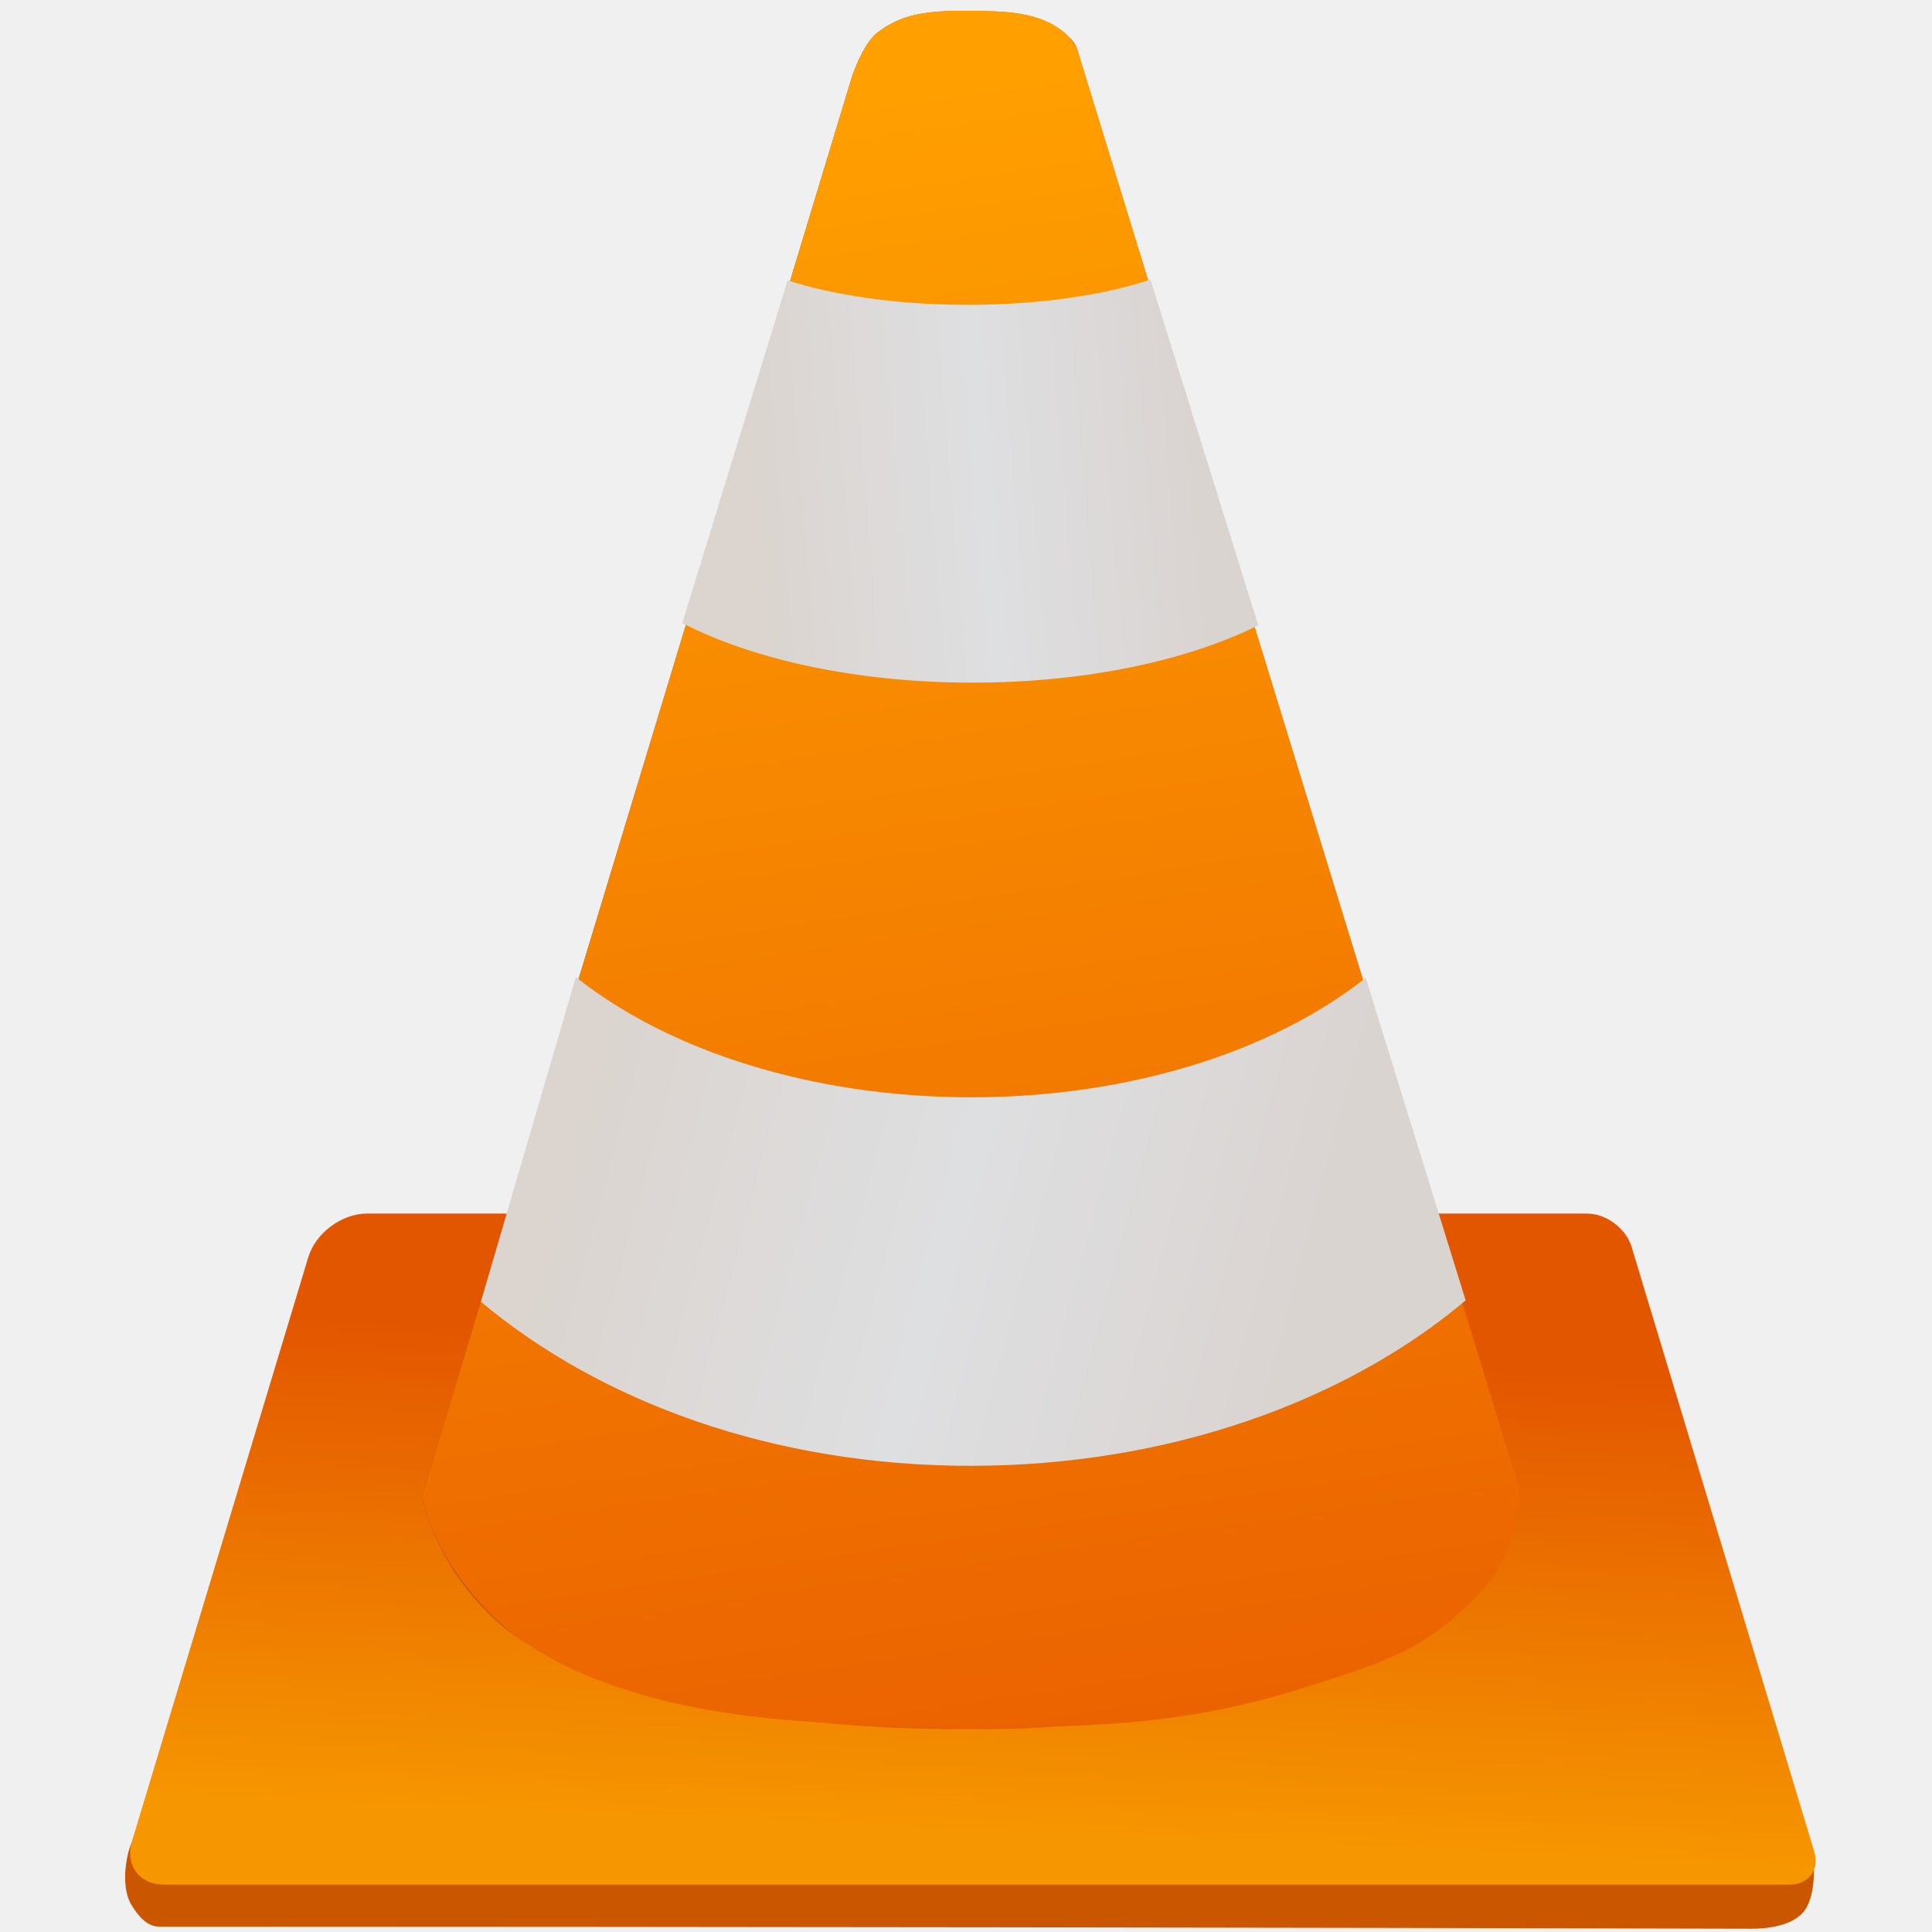
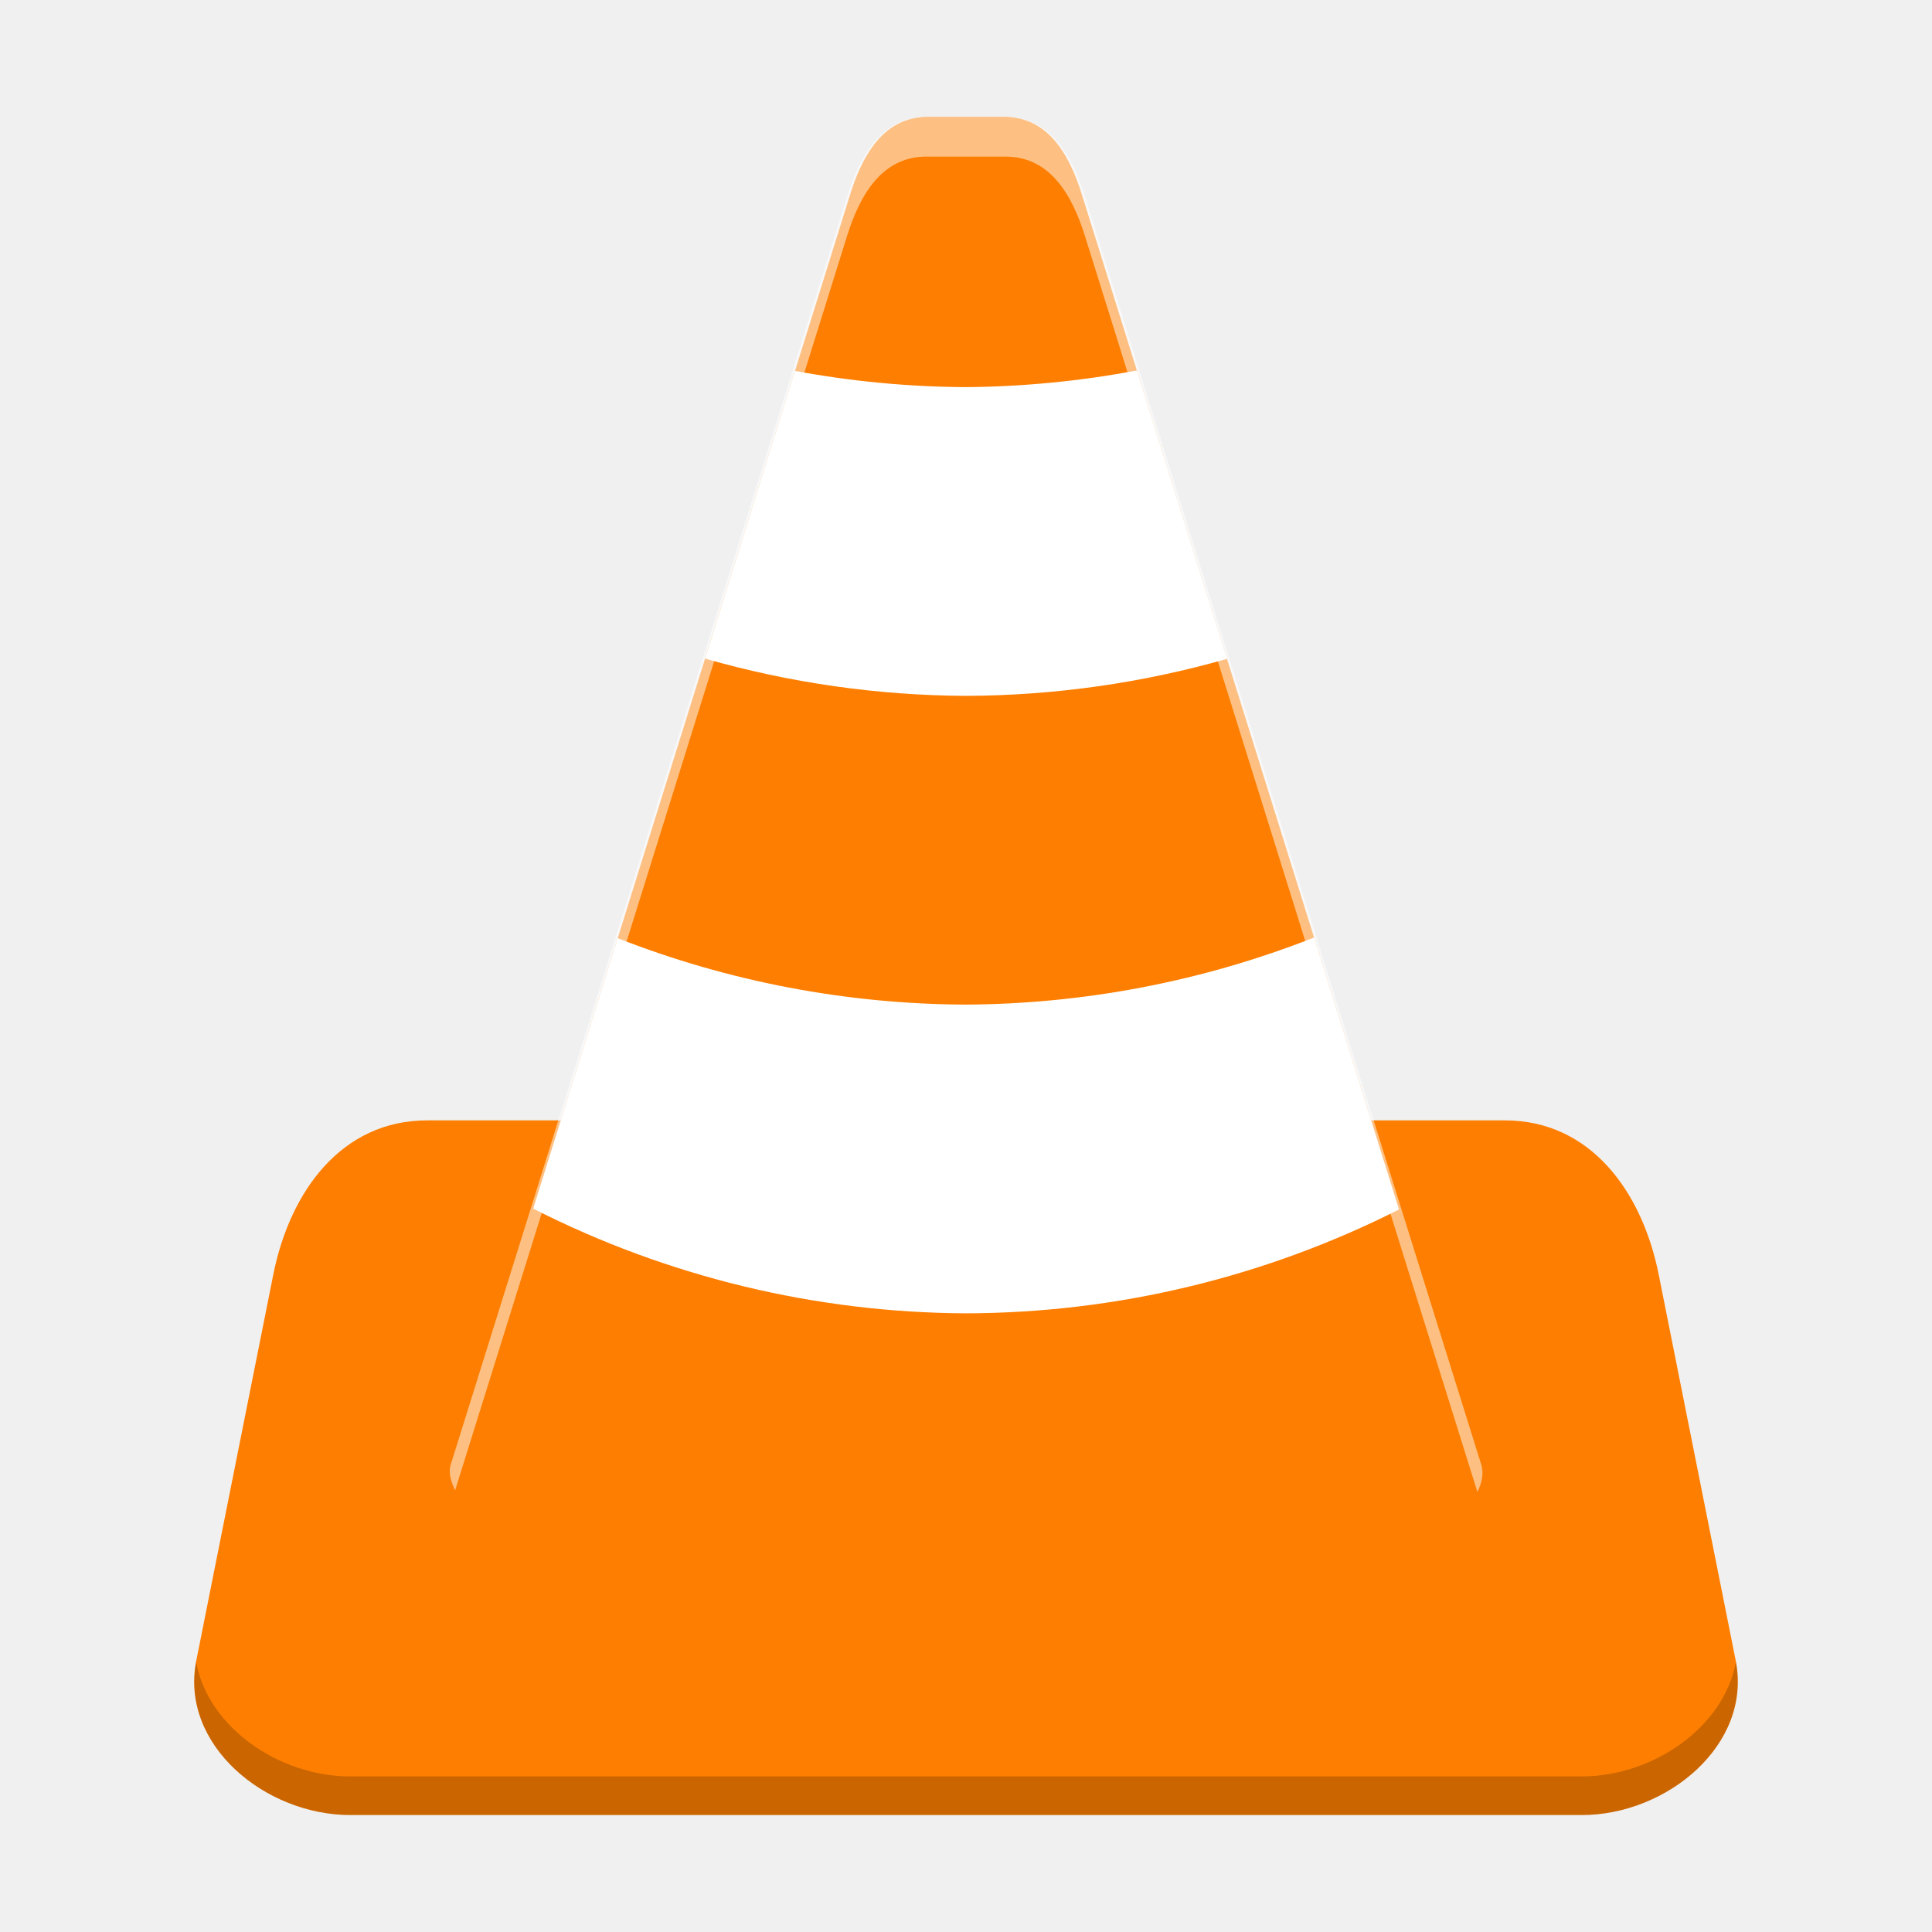
- <svg xmlns="http://www.w3.org/2000/svg" xmlns:xlink="http://www.w3.org/1999/xlink" width="48" height="48" id="svg5453" version="1.1">
-   <defs id="defs5455">
-     <linearGradient id="linearGradient4402">
-       <stop style="stop-color:#dbd4cf;stop-opacity:1" offset="0" id="stop4405" />
-       <stop id="stop4407" offset="0.529" style="stop-color:#dedfe1;stop-opacity:1" />
-       <stop style="stop-color:#dad4d1;stop-opacity:1" offset="1" id="stop4409" />
-     </linearGradient>
-     <linearGradient id="linearGradient4396">
-       <stop id="stop4398" offset="0" style="stop-color:#e95c00;stop-opacity:1" />
-       <stop id="stop4400" offset="1" style="stop-color:#ffa000;stop-opacity:1" />
-     </linearGradient>
-     <linearGradient id="linearGradient4380">
-       <stop style="stop-color:#e35600;stop-opacity:1" offset="0" id="stop4382" />
-       <stop style="stop-color:#f69600;stop-opacity:1" offset="1" id="stop4384" />
-     </linearGradient>
-     <linearGradient id="linearGradient3668">
-       <stop style="stop-color:#9b4400;stop-opacity:1;" offset="0" id="stop3670" />
-       <stop style="stop-color:#e56300;stop-opacity:1;" offset="1" id="stop3672" />
-     </linearGradient>
-     <linearGradient gradientTransform="matrix(1.253465,0,0,1.235159,172.1364,255.4105)" y2="0.951" x2="246.866" y1="12.641" x1="104.886" gradientUnits="userSpaceOnUse" id="linearGradient2884" xlink:href="#linearGradient4402" />
-     <linearGradient gradientTransform="matrix(1.245768,0,0,1.235159,173.4952,255.4105)" y2="290.7" x2="278.432" y1="228.6" x1="44.104" gradientUnits="userSpaceOnUse" id="linearGradient2890" xlink:href="#linearGradient4402" />
-     <linearGradient gradientTransform="matrix(1.235159,0,0,1.235159,175.3645,255.4105)" y2="-123.659" x2="163.793" y1="471.865" x1="252.495" gradientUnits="userSpaceOnUse" id="linearGradient2893" xlink:href="#linearGradient4396" />
-     <linearGradient gradientTransform="matrix(1.235159,0,0,1.235159,175.3645,255.4105)" y2="108.988" x2="93.522" y1="102.284" x1="64.751" gradientUnits="userSpaceOnUse" id="linearGradient2896" xlink:href="#linearGradient3668" />
-     <linearGradient y2="125.316" x2="44.376" y1="82.088" x1="46.226" gradientTransform="matrix(4.376548,0,0,4.465101,175.3645,249.1807)" gradientUnits="userSpaceOnUse" id="linearGradient2899" xlink:href="#linearGradient4380" />
-   </defs>
-   <g id="layer1" transform="translate(-384.5714,-499.798)">
-     <g transform="matrix(0.06975137,0,0,0.06975137,380.312,492.3095)" id="layer1-4">
-       <g id="g4260" transform="matrix(0.8925624,0,0,0.8925624,55.9404,36.82462)">
-         <path style="fill:#cb5600;fill-opacity:1;fill-rule:evenodd;stroke:none" d="m 71.03,795.722 c 0,0 -10.805,11.655 -13.663,21.115 -1.997,6.611 -2.777,16.467 0.828,22.357 2.645,4.322 6.112,8.694 11.179,8.695 220.292,0.032 463.915,0.357 635.323,0.828 5.803,0.016 16.81,-1.003 21.322,-7.452 4.599,-6.574 4.486,-21.229 1.242,-28.568 -3.415,-7.728 -19.459,-11.179 -19.459,-11.179 L 71.03,795.722 Z" id="path3657" />
-         <path style="fill:url(#linearGradient2899);fill-opacity:1;fill-rule:evenodd;stroke:none" d="m 152.203,563.31 c -10.065,0 -20.514,7.754 -23.43,17.411 L 58.446,813.674 c -2.916,9.656 2.827,17.449 12.892,17.449 l 648.541,0 c 7.668,0 12.064,-5.914 9.843,-13.271 L 656.847,576.581 c -2.222,-7.357 -10.164,-13.271 -17.833,-13.271 l -486.811,0 z" id="rect2862" />
-         <path style="fill:url(#linearGradient2896);fill-opacity:1;fill-rule:evenodd;stroke:none" d="m 392.521,83.376 c -16.728,-0.168 -26.57,1.075 -36.437,8.492 -4.504,3.385 -8.062,11.426 -10.19,17.215 L 174.207,675.828 c 0,0 4.003,25.611 28.291,48.891 16.373,15.693 47.425,27.321 66.933,31.549 50.067,10.852 90.217,13.443 135.624,12.755 46.64,-0.706 93.236,-9.874 138.081,-22.706 66.883,-19.139 69.013,-72.843 69.013,-72.843 L 435.558,98.545 c -0.727,-2.368 -2.496,-4.113 -3.898,-5.442 -10.49,-9.943 -26.385,-9.599 -39.139,-9.727 z" id="path3656" />
-         <path style="fill:url(#linearGradient2893);fill-opacity:1;fill-rule:evenodd;stroke:none" d="m 392.521,83.376 c -16.728,-0.168 -26.57,1.075 -36.437,8.492 -4.504,3.385 -8.062,11.426 -10.19,17.215 L 174.207,675.828 c 0,0 7.549,49.018 68.309,72.911 42.057,16.539 85.467,18.733 153.016,19.455 75.227,0.805 105.872,-6.576 155.043,-23.733 23.146,-8.076 35.144,-18.576 46.121,-30.219 15.874,-16.837 15.453,-40.77 15.453,-40.77 L 435.558,98.545 c -1.194,-2.17 -2.496,-4.113 -3.898,-5.442 -10.49,-9.943 -26.385,-9.599 -39.139,-9.727 z" id="path2825" />
-         <path style="fill:url(#linearGradient2890);fill-opacity:1;fill-rule:evenodd;stroke:none" d="m 235.55,468.939 -37.91,129.576 c 48.017,40.124 116.803,65.463 195.344,65.463 78.895,0 149.619,-25.565 197.649,-66.004 L 550.768,469.247 c -36.7,29.03 -93.579,47.669 -157.434,47.669 -64.066,0 -121.097,-18.783 -157.784,-47.978 z" id="path2843" />
-         <path style="fill:url(#linearGradient2884);fill-opacity:1;fill-rule:evenodd;stroke:none" d="m 464.86,190.603 c -18.8,6.217 -44.49,10.074 -72.858,10.074 -27.906,0 -53.242,-3.727 -71.957,-9.765 l -42.03,136.755 c 28.252,14.569 69.622,23.777 115.75,23.777 45.216,0 85.894,-8.817 114.105,-22.889 L 464.86,190.603 Z" id="path2829" />
-       </g>
-     </g>
+ <svg xmlns="http://www.w3.org/2000/svg" width="512" height="512" id="svg2" version="1.1" viewBox="0 0 512 512">
+   <defs id="defs4" />
+   <g id="layer1" transform="translate(0,-540.3622)">
+     <path style="opacity:1;fill:#fd7e00;fill-opacity:1;stroke:none;stroke-width:10;stroke-linecap:butt;stroke-linejoin:round;stroke-miterlimit:14.5;stroke-dasharray:none;stroke-opacity:1" d="m 113.211,837.273 c -22.601,0 -36.365,18.685 -40.797,40.909 L 52.016,980.453 c -4.432,22.224 18.195,40.909 40.797,40.909 l 326.374,0 c 22.601,0 45.23,-18.686 40.797,-40.909 L 439.585,878.181 c -4.433,-22.223 -18.195,-40.909 -40.797,-40.909 l -285.577,0 z" id="rect4140" />
+     <path style="opacity:1;fill:#fd7e00;fill-opacity:1;stroke:none;stroke-width:10;stroke-linecap:butt;stroke-linejoin:round;stroke-miterlimit:14.5;stroke-dasharray:none;stroke-opacity:1" d="m 245.773,571.365 c -11.332,0 -17.074,9.639 -20.454,20.454 L 123.042,919.087 c -0.988,3.163 0.85,6.386 2.237,9.149 101.748,-1.053 180.59,4.373 259.642,2.981 2.51,-3.397 5.397,-7.766 4.035,-12.125 L 286.681,591.82 c -3.38,-10.816 -9.123,-20.454 -20.454,-20.454 z" id="rect4149" />
+     <path style="opacity:1;fill:#ffffff;fill-opacity:1;stroke:none;stroke-width:1;stroke-linecap:butt;stroke-linejoin:round;stroke-miterlimit:14.5;stroke-dasharray:none;stroke-opacity:1" d="m 348.244,788.813 a 255.68,255.68 0 0 1 -92.245,17.778 255.68,255.68 0 0 1 -92.304,-17.598 l -22.392,71.67 a 255.68,255.68 0 0 0 114.696,27.745 255.68,255.68 0 0 0 114.756,-27.526 L 348.244,788.813 Z" id="path4158" />
+     <path style="opacity:1;fill:#ffffff;fill-opacity:1;stroke:none;stroke-width:1;stroke-linecap:butt;stroke-linejoin:round;stroke-miterlimit:14.5;stroke-dasharray:none;stroke-opacity:1" d="m 301.283,638.541 a 255.68,255.68 0 0 1 -45.283,4.414 255.68,255.68 0 0 1 -45.323,-4.295 l -23.81,76.245 a 255.68,255.68 0 0 0 69.133,9.868 255.68,255.68 0 0 0 69.173,-9.808 l -23.89,-76.424 z" id="path4164" />
+     <path style="opacity:1;fill:#000000;fill-opacity:0.2;stroke:none;stroke-width:10;stroke-linecap:butt;stroke-linejoin:round;stroke-miterlimit:14.5;stroke-dasharray:none;stroke-opacity:1" d="m 51.975,980.833 c -4.098,22.055 18.357,40.529 40.829,40.529 l 326.392,0 c 22.471,0 44.928,-18.475 40.829,-40.529 -3.131,17.245 -21.951,30.302 -40.829,30.302 l -326.392,0 c -18.878,0 -37.697,-13.057 -40.829,-30.302 z" id="path4143" />
+     <path style="opacity:1;fill:#ffffff;fill-opacity:0.51;stroke:none;stroke-width:10.269;stroke-linecap:butt;stroke-linejoin:round;stroke-miterlimit:14.5;stroke-dasharray:none;stroke-opacity:1" d="m 245.496,571.362 c -11.637,0 -17.534,9.898 -21.005,21.005 L 119.464,928.454 c -0.732,2.342 0.124,4.645 1.149,6.851 L 224.491,602.87 c 3.471,-11.107 9.368,-21.005 21.005,-21.005 l 21.005,0 c 11.637,0 17.534,9.898 21.005,21.005 l 104.022,332.886 c 1.119,-2.336 1.788,-4.797 1.005,-7.303 L 287.507,592.368 c -3.471,-11.107 -9.368,-21.005 -21.005,-21.005 l -21.005,0 z" id="path4150" />
  </g>
</svg>
